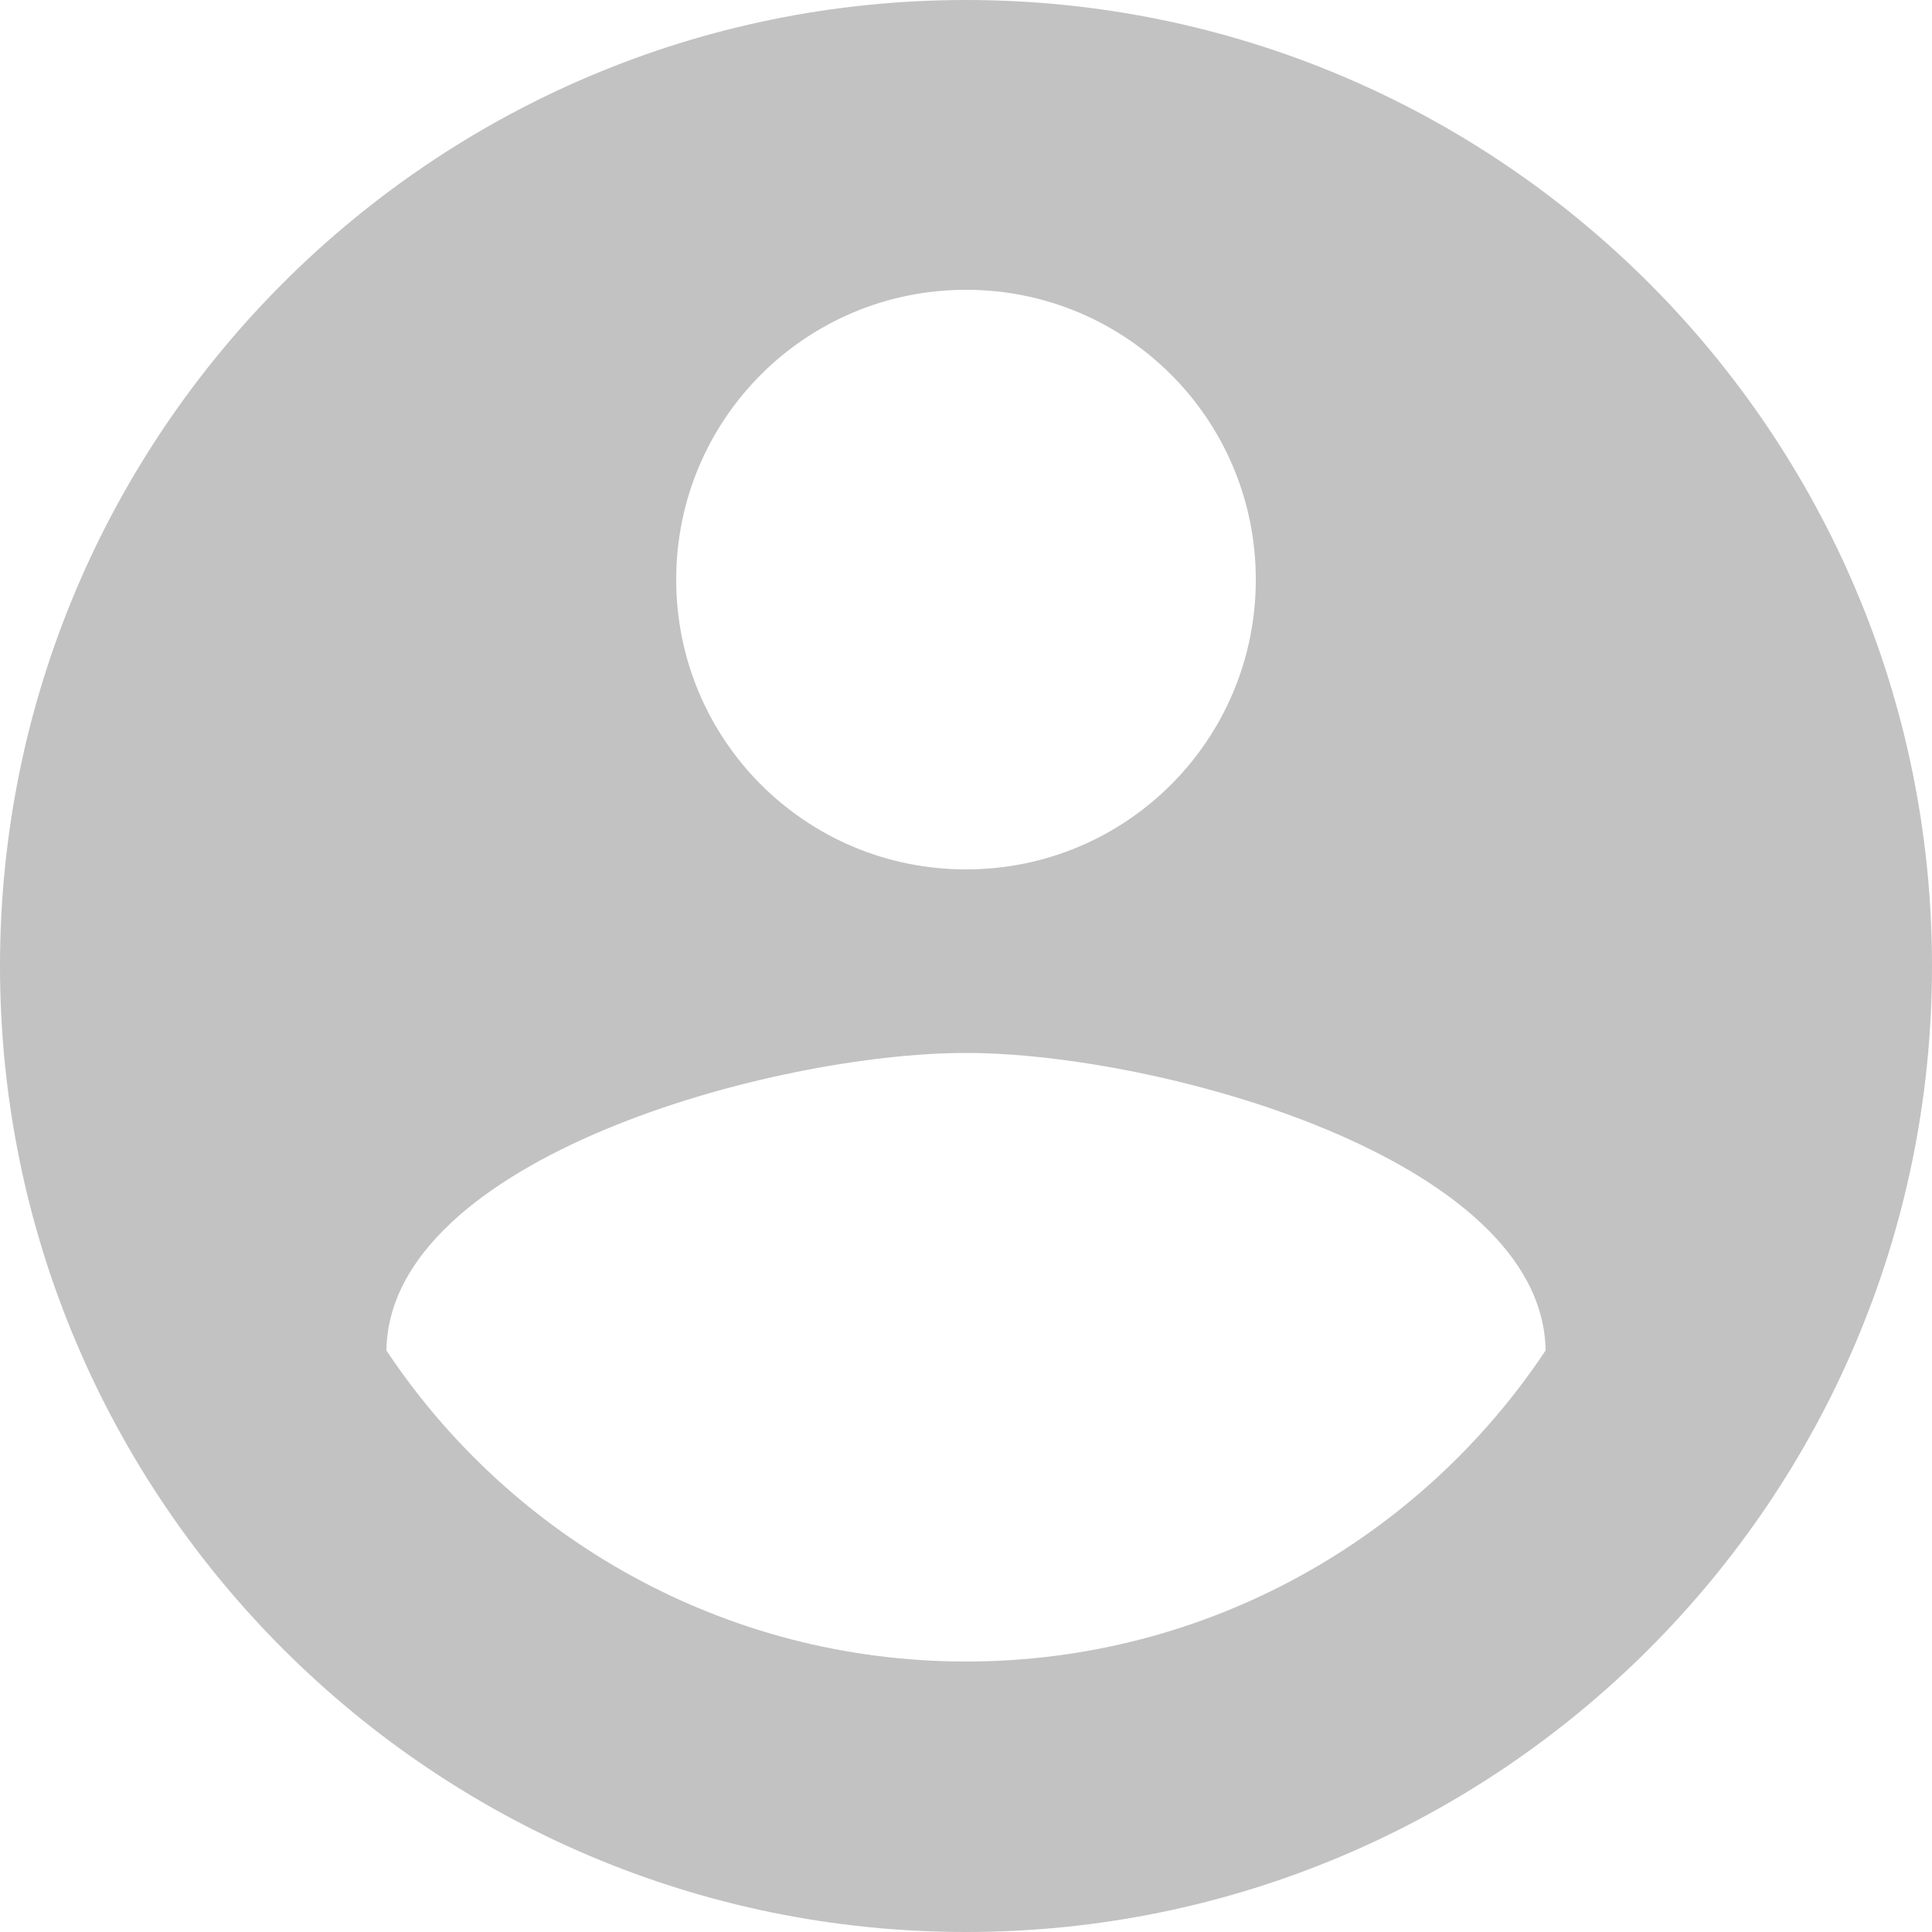
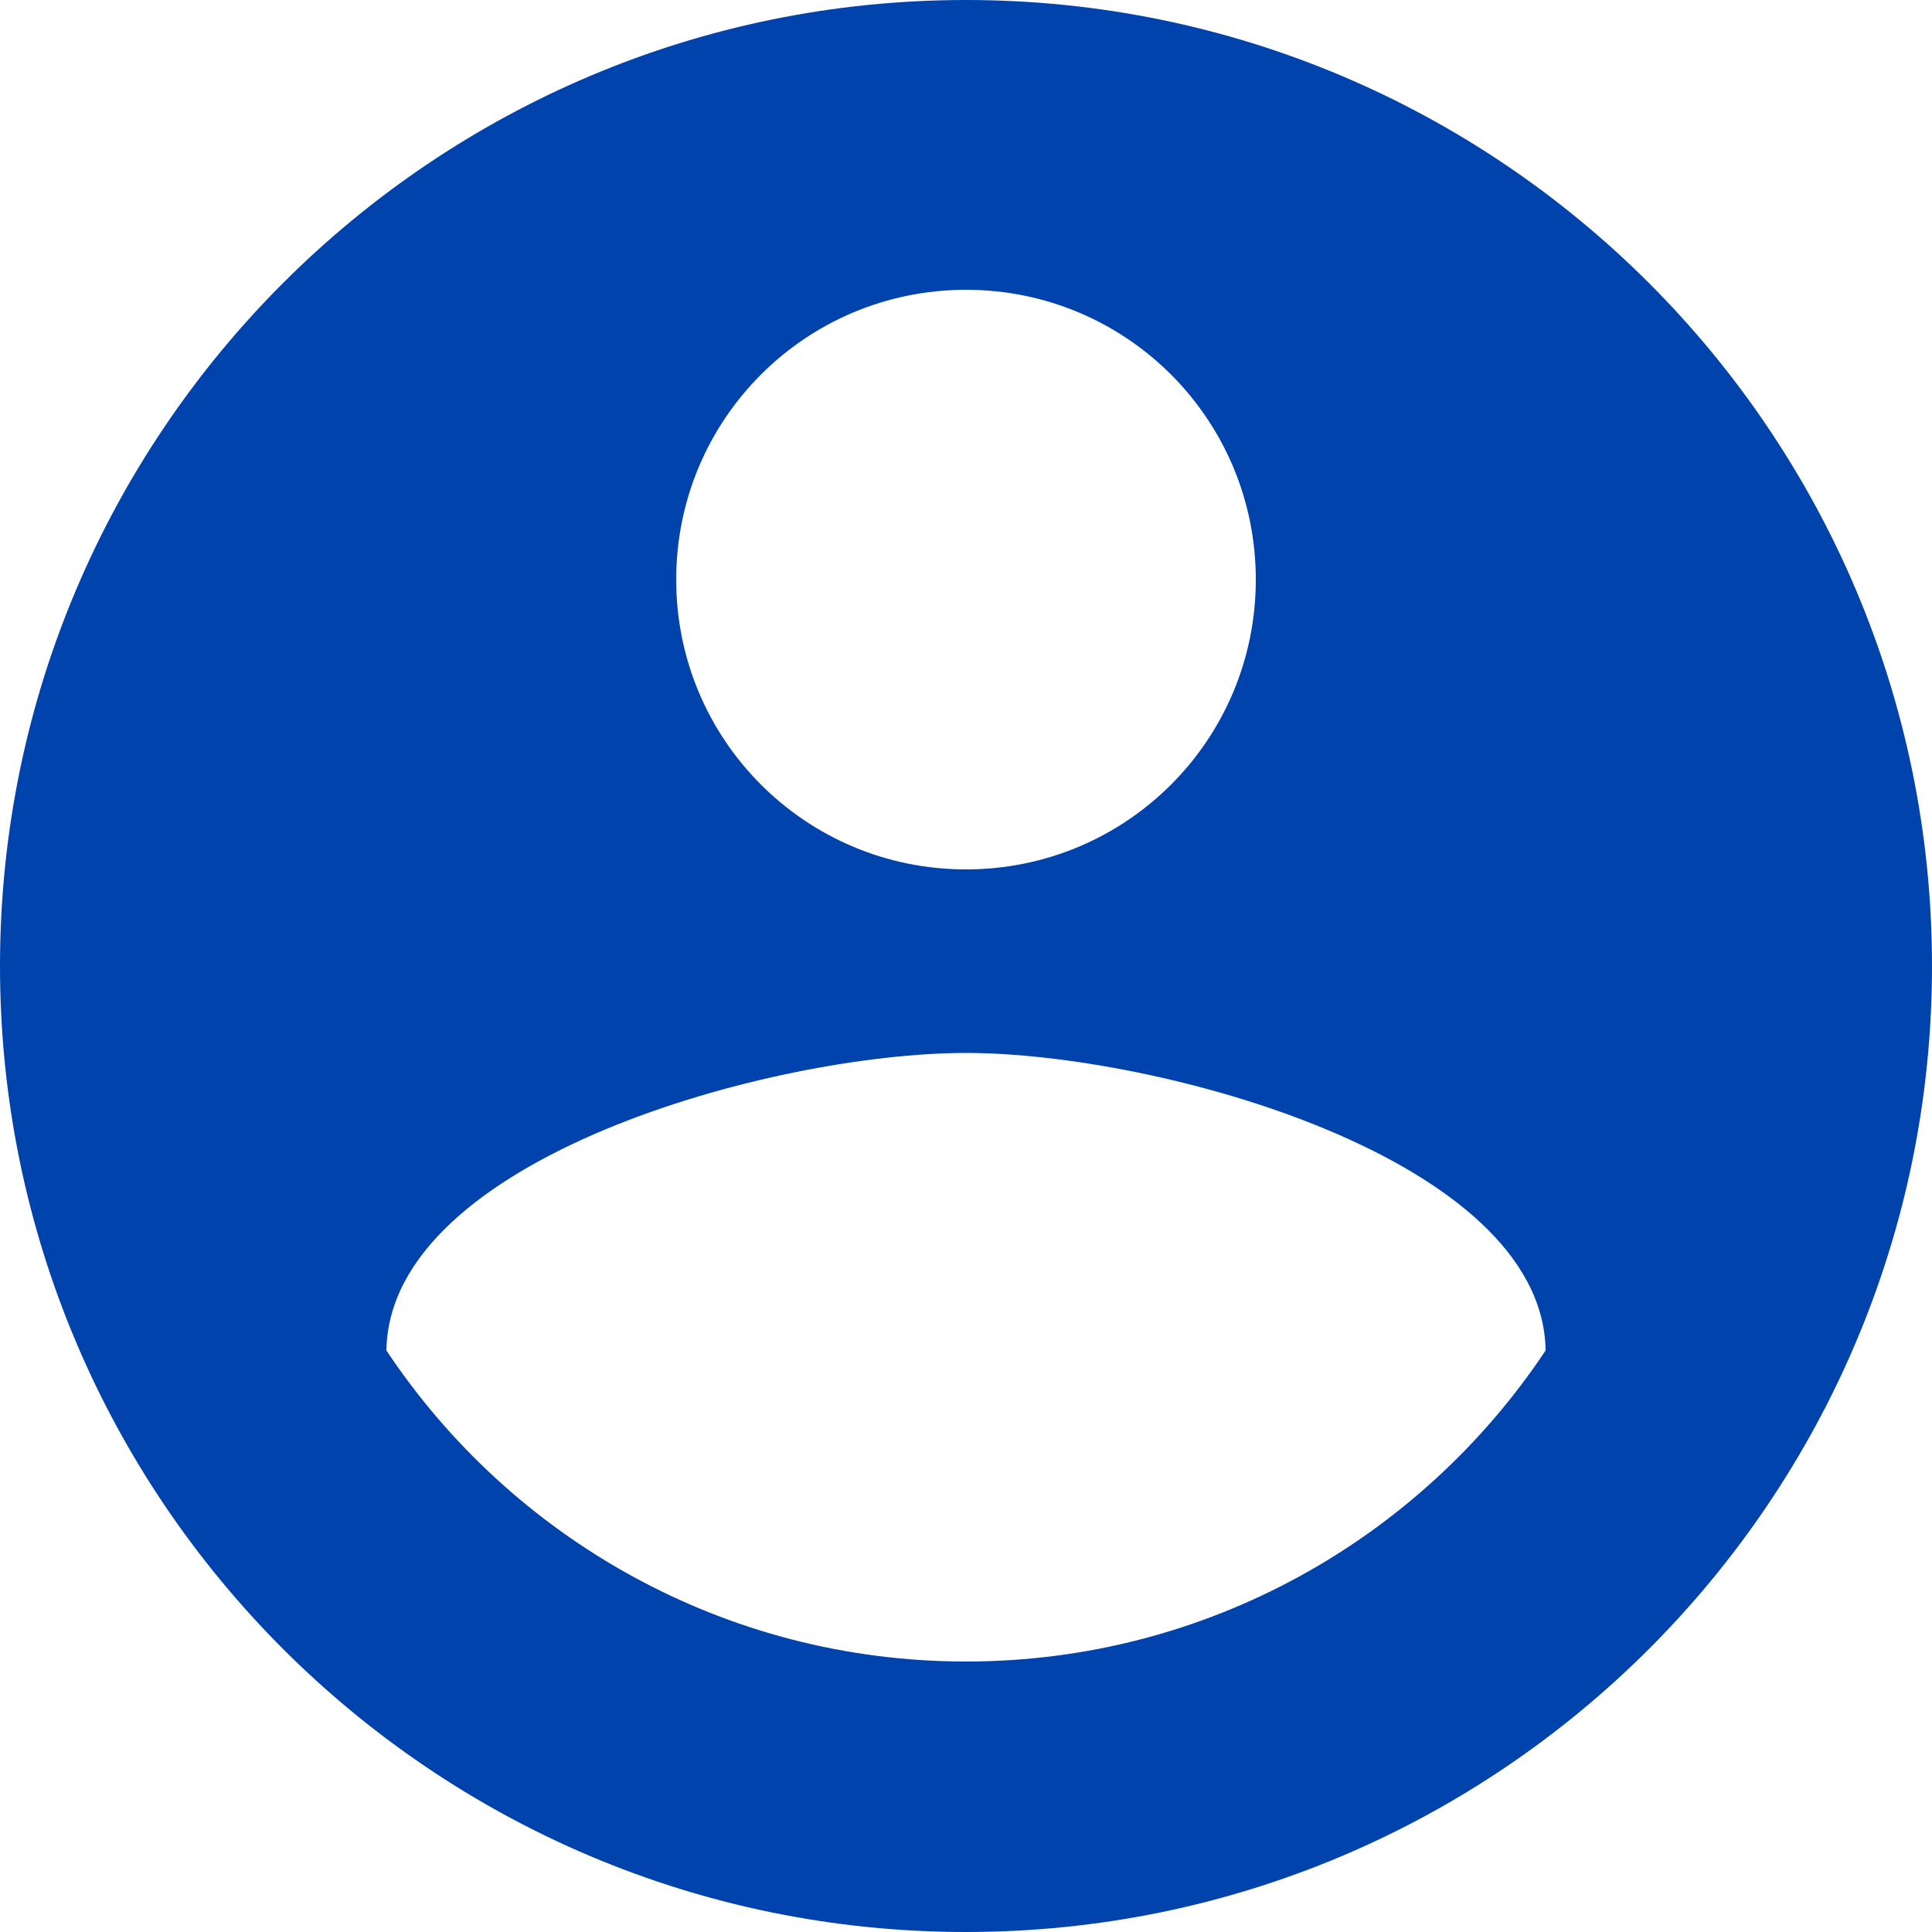
<svg xmlns="http://www.w3.org/2000/svg" width="32" height="32" viewBox="0 0 32 32" fill="none">
-   <path d="M16 0C7.168 0 0 7.168 0 16C0 24.832 7.168 32 16 32C24.832 32 32 24.832 32 16C32 7.168 24.832 0 16 0ZM16 4.8C18.656 4.8 20.8 6.944 20.8 9.6C20.8 12.256 18.656 14.4 16 14.4C13.344 14.4 11.2 12.256 11.2 9.6C11.2 6.944 13.344 4.8 16 4.8ZM16 27.52C12 27.52 8.464 25.472 6.4 22.368C6.448 19.184 12.8 17.44 16 17.44C19.184 17.44 25.552 19.184 25.6 22.368C23.536 25.472 20 27.52 16 27.52Z" fill="black" fill-opacity="0.24" />
+   <path d="M16 0C7.168 0 0 7.168 0 16C0 24.832 7.168 32 16 32C24.832 32 32 24.832 32 16C32 7.168 24.832 0 16 0ZM16 4.8C18.656 4.8 20.8 6.944 20.8 9.6C20.8 12.256 18.656 14.4 16 14.4C13.344 14.4 11.2 12.256 11.2 9.6C11.2 6.944 13.344 4.8 16 4.8ZM16 27.52C12 27.52 8.464 25.472 6.4 22.368C6.448 19.184 12.8 17.44 16 17.44C19.184 17.44 25.552 19.184 25.6 22.368C23.536 25.472 20 27.52 16 27.52Z" fill="#0043AC" />
</svg>
